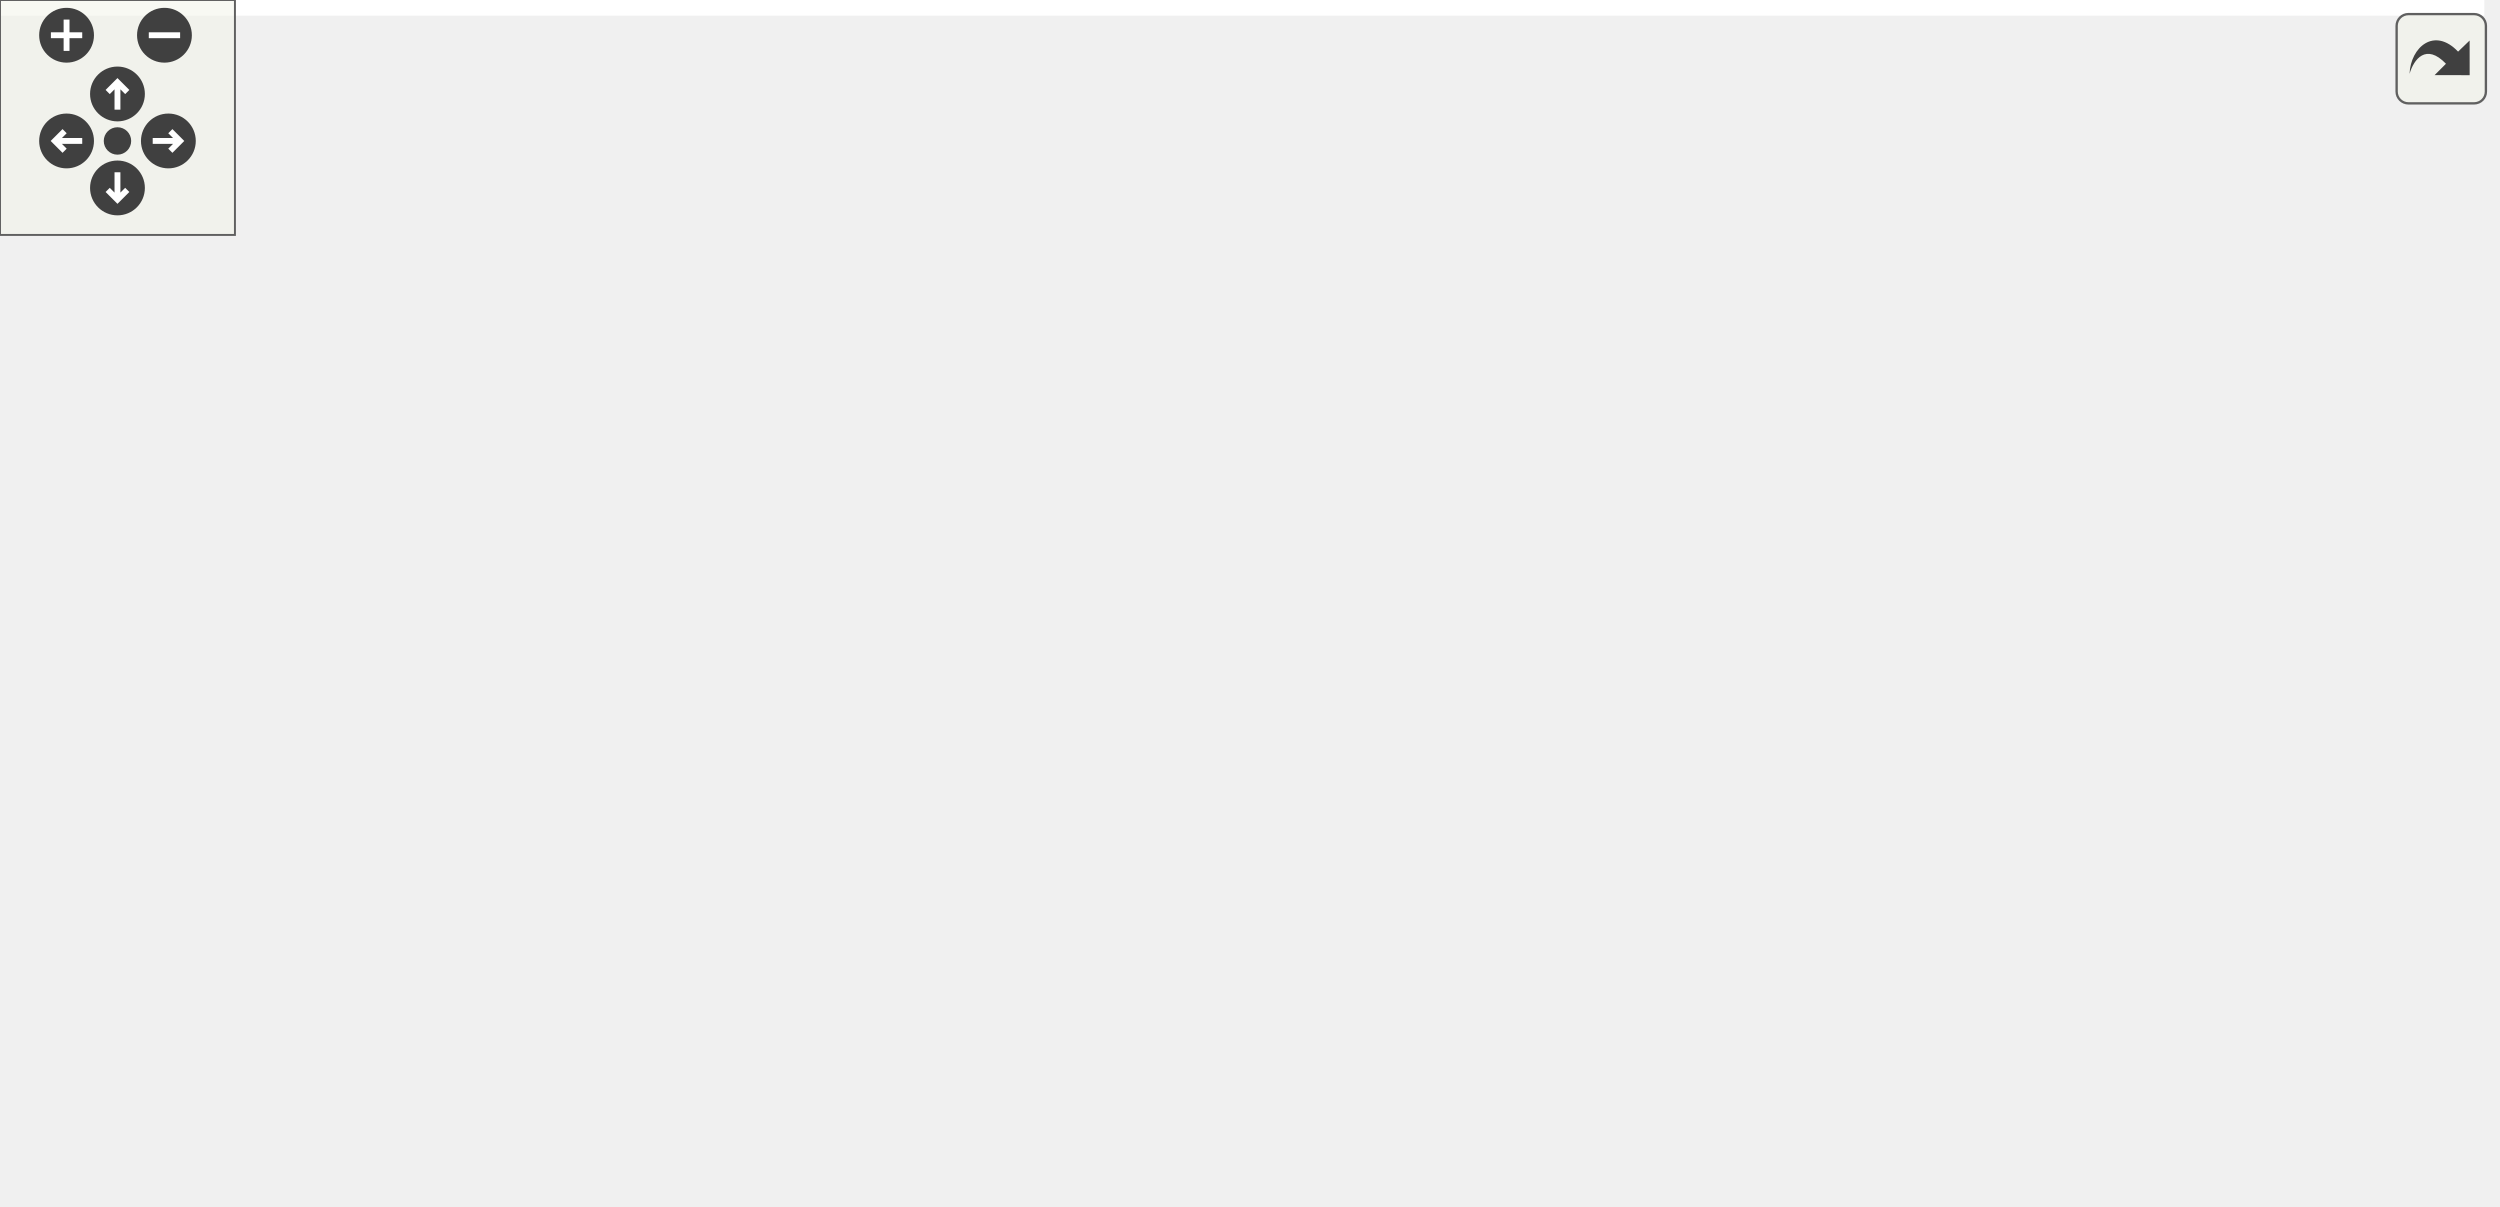
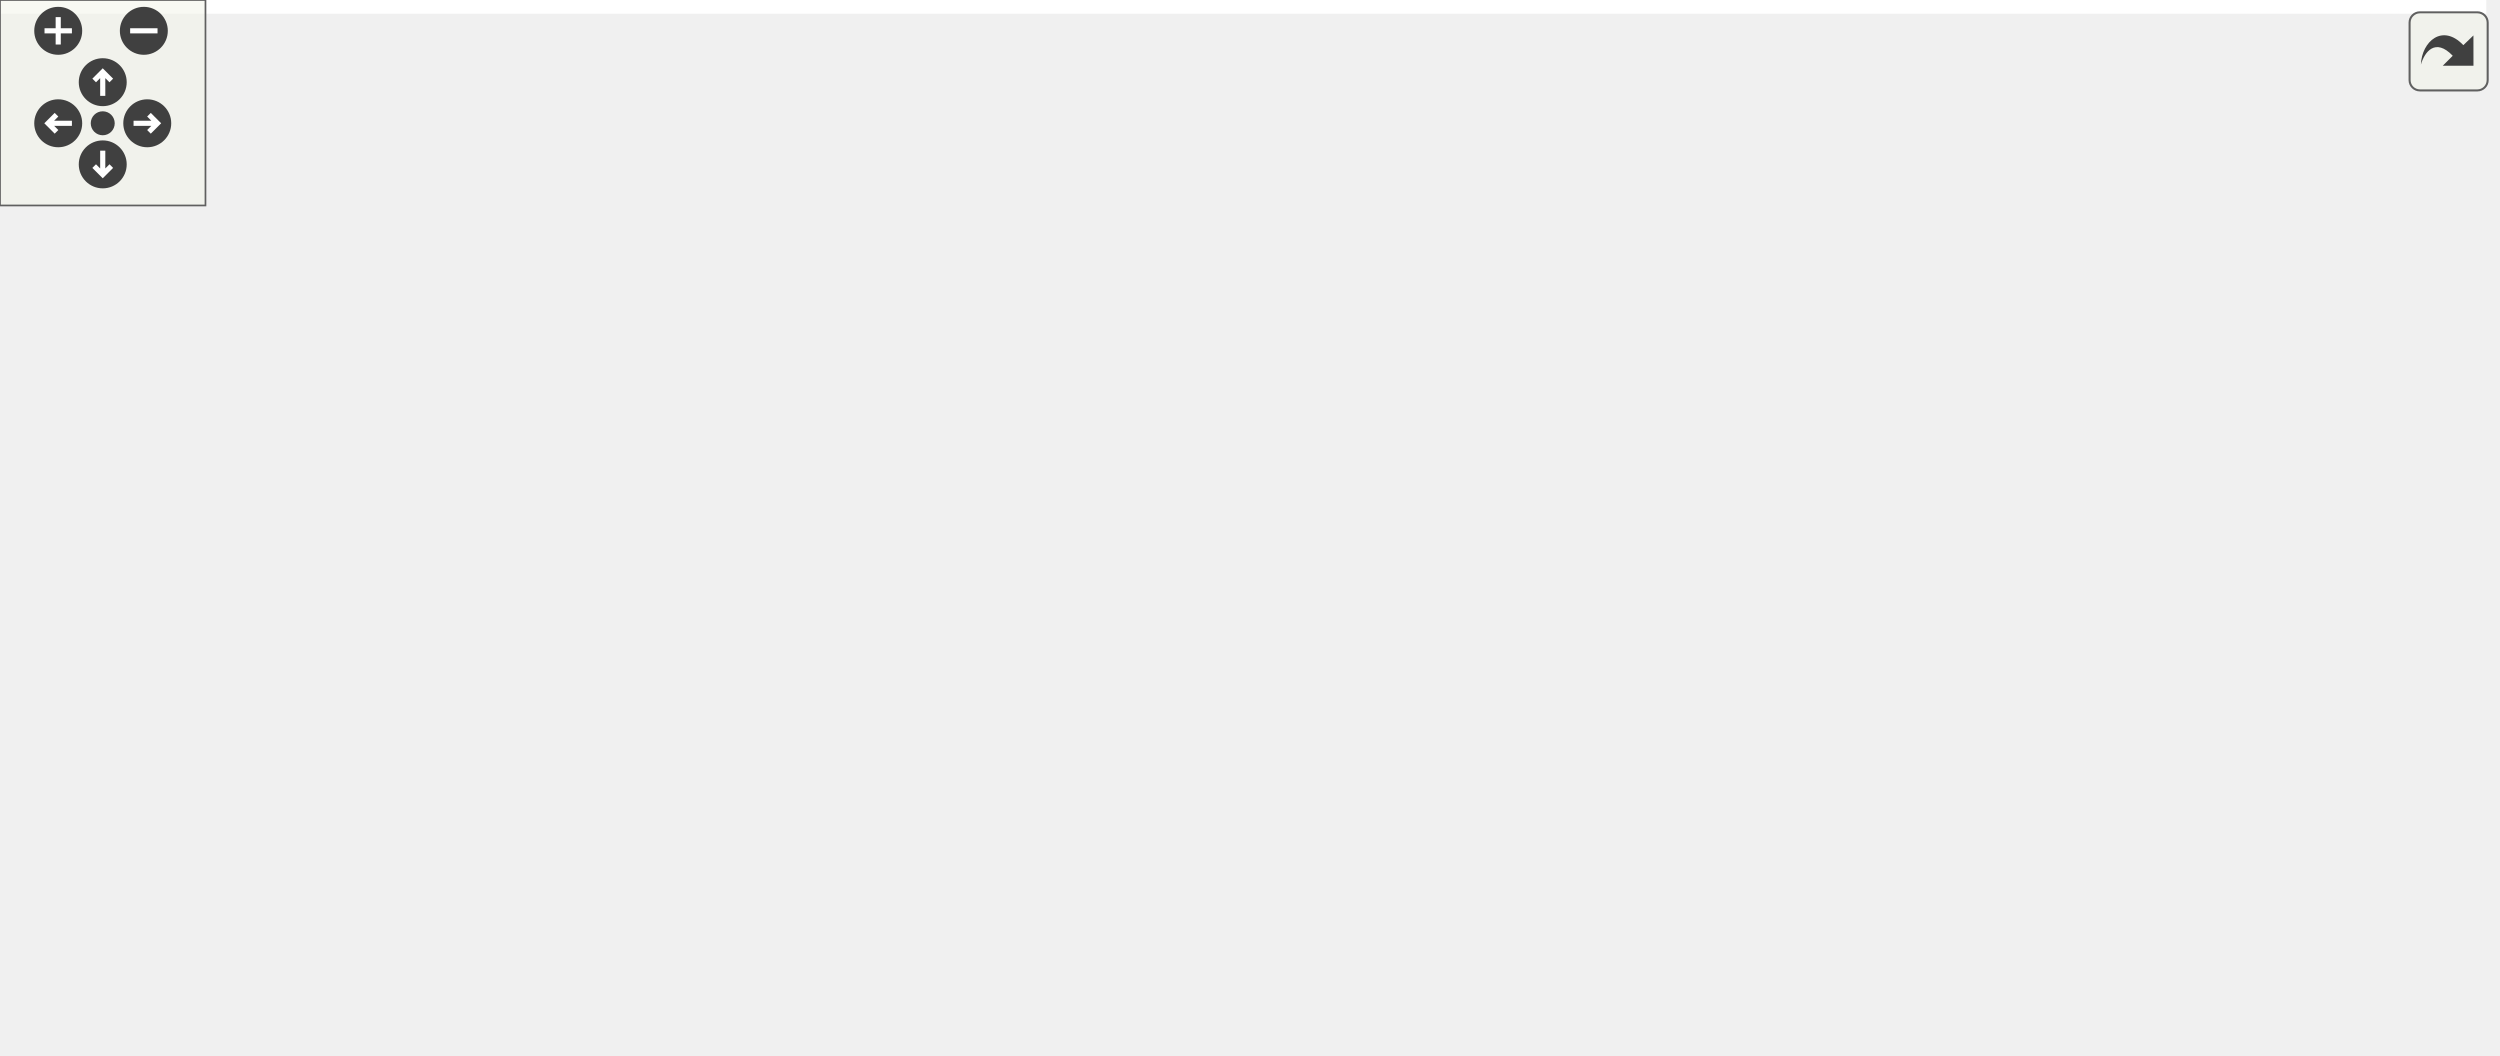
<svg xmlns="http://www.w3.org/2000/svg" xmlns:xlink="http://www.w3.org/1999/xlink" id="main" version="1.1" xml:space="preserve">
  <style type="text/css">
.edge:hover path { stroke: red; }
.edge:hover polygon { stroke: red; fill: red; }
</style>
  <defs>
    <circle id="rim" cx="0" cy="0" r="7" />
    <circle id="rim2" cx="0" cy="0" r="3.5" />
    <g id="zoomPlus">
      <use xlink:href="#rim" fill="#404040">
        <set attributeName="fill" to="#808080" begin="zoomplus.mouseover" end="zoomplus.mouseout" />
      </use>
      <path d="M-4,0h8M0,-4v8" fill="none" stroke="white" stroke-width="1.5" pointer-events="none" />
    </g>
    <g id="zoomMin">
      <use xlink:href="#rim" fill="#404040">
        <set attributeName="fill" to="#808080" begin="zoomminus.mouseover" end="zoomminus.mouseout" />
      </use>
      <path d="M-4,0h8" fill="none" stroke="white" stroke-width="1.5" pointer-events="none" />
    </g>
    <g id="dirArrow">
      <path fill="none" stroke="white" stroke-width="1.5" d="M0,-3.0v7 M-2.5,-0.5L0,-3.0L2.5,-0.5" />
    </g>
    <g id="resetDef">
      <use xlink:href="#rim2" fill="#404040">
        <set attributeName="fill" to="#808080" begin="reset.mouseover" end="reset.mouseout" />
      </use>
    </g>
  </defs>
  <svg id="graph" class="graph">
    <g id="viewport">
-       <polygon fill="white" stroke="none" points="-4,4 -4,-248 634.482,-248 634.482,4 -4,4" />
+       <polygon fill="white" stroke="none" points="-4,4 -4,-248 726.018,-248 726.018,4 -4,4" />
      <g id="node1" class="node">
-         <polygon fill="#bfbfbf" stroke="black" points="393,-224.5 393,-243.5 467,-243.5 467,-224.5 393,-224.5" />
-         <text text-anchor="middle" x="430" y="-231.5" font-family="Helvetica,sans-Serif" font-size="10.00">src/vmhost.h</text>
+         <polygon fill="#bfbfbf" stroke="black" points="435,-224.5 435,-243.5 509,-243.5 509,-224.5 435,-224.5" />
+         <text text-anchor="middle" x="472" y="-231.5" font-family="Helvetica,sans-Serif" font-size="10.00">src/vmhost.h</text>
      </g>
      <g id="node2" class="node">
        <g id="a_node2">
          <a xlink:href="accumulator_8h.html" target="_top" xlink:title="header file for the accumulator ">
-             <polygon fill="white" stroke="black" points="293.5,-168.5 293.5,-187.5 388.5,-187.5 388.5,-168.5 293.5,-168.5" />
-             <text text-anchor="middle" x="341" y="-175.5" font-family="Helvetica,sans-Serif" font-size="10.00">src/accumulator.h</text>
+             <polygon fill="white" stroke="black" points="333.5,-168.5 333.5,-187.5 428.5,-187.5 428.5,-168.5 333.5,-168.5" />
+             <text text-anchor="middle" x="381" y="-175.5" font-family="Helvetica,sans-Serif" font-size="10.00">src/accumulator.h</text>
          </a>
        </g>
      </g>
      <g id="edge1" class="edge">
-         <path fill="none" stroke="midnightblue" d="M406.762,-218.901C390.442,-208.999 369.135,-196.071 355.264,-187.655" />
-         <polygon fill="midnightblue" stroke="midnightblue" points="405.336,-222.129 415.701,-224.324 408.967,-216.144 405.336,-222.129" />
-       </g>
-       <g id="node8" class="node">
-         <g id="a_node8">
+         <path fill="none" stroke="midnightblue" d="M448.706,-219.177C431.961,-209.241 409.9,-196.149 395.584,-187.655" />
+         <polygon fill="midnightblue" stroke="midnightblue" points="446.993,-222.231 457.379,-224.324 450.566,-216.211 446.993,-222.231" />
+       </g>
+       <g id="node9" class="node">
+         <g id="a_node9">
          <a xlink:href="vmhost__spec_8h.html" target="_top" xlink:title="spec/vmhost_spec.h">
-             <polygon fill="white" stroke="black" points="324.5,-56.5 324.5,-75.5 431.5,-75.5 431.5,-56.5 324.5,-56.5" />
-             <text text-anchor="middle" x="378" y="-63.5" font-family="Helvetica,sans-Serif" font-size="10.00">spec/vmhost_spec.h</text>
-           </a>
-         </g>
-       </g>
-       <g id="edge16" class="edge">
-         <path fill="none" stroke="midnightblue" d="M477.058,-222.922C547.165,-205.815 666.103,-167.467 620,-112 596.542,-83.778 495.635,-73.17 431.758,-69.244" />
-         <polygon fill="midnightblue" stroke="midnightblue" points="476.013,-219.573 467.094,-225.291 477.633,-226.383 476.013,-219.573" />
-       </g>
-       <g id="node10" class="node">
-         <g id="a_node10">
+             <polygon fill="white" stroke="black" points="466.5,-56.5 466.5,-75.5 573.5,-75.5 573.5,-56.5 466.5,-56.5" />
+             <text text-anchor="middle" x="520" y="-63.5" font-family="Helvetica,sans-Serif" font-size="10.00">spec/vmhost_spec.h</text>
+           </a>
+         </g>
+       </g>
+       <g id="edge17" class="edge">
+         <path fill="none" stroke="midnightblue" d="M519.203,-228.739C576.778,-220.715 671.762,-197.705 715,-132 749.82,-79.088 642.609,-68.301 573.584,-66.661" />
+         <polygon fill="midnightblue" stroke="midnightblue" points="518.723,-225.271 509.256,-230.028 519.623,-232.213 518.723,-225.271" />
+       </g>
+       <g id="node11" class="node">
+         <g id="a_node11">
          <a xlink:href="vmhost_8c.html" target="_top" xlink:title="virtual machine host receptor implementation ">
-             <polygon fill="white" stroke="black" points="537,-112.5 537,-131.5 611,-131.5 611,-112.5 537,-112.5" />
-             <text text-anchor="middle" x="574" y="-119.5" font-family="Helvetica,sans-Serif" font-size="10.00">src/vmhost.c</text>
-           </a>
-         </g>
-       </g>
-       <g id="edge14" class="edge">
-         <path fill="none" stroke="midnightblue" d="M449.483,-218.118C480.048,-194.769 538.301,-150.27 562.753,-131.591" />
-         <polygon fill="midnightblue" stroke="midnightblue" points="447.122,-215.517 441.299,-224.368 451.371,-221.079 447.122,-215.517" />
-       </g>
-       <g id="node12" class="node">
-         <g id="a_node12">
+             <polygon fill="white" stroke="black" points="632,-112.5 632,-131.5 706,-131.5 706,-112.5 632,-112.5" />
+             <text text-anchor="middle" x="669" y="-119.5" font-family="Helvetica,sans-Serif" font-size="10.00">src/vmhost.c</text>
+           </a>
+         </g>
+       </g>
+       <g id="edge15" class="edge">
+         <path fill="none" stroke="midnightblue" d="M496.273,-219.446C537.373,-196.497 619.516,-150.631 653.614,-131.591" />
+         <polygon fill="midnightblue" stroke="midnightblue" points="494.483,-216.437 487.458,-224.368 497.896,-222.549 494.483,-216.437" />
+       </g>
+       <g id="node13" class="node">
+         <g id="a_node13">
          <a xlink:href="receptor__spec_8h.html" target="_top" xlink:title="spec/receptor_spec.h">
            <polygon fill="white" stroke="black" points="0,-112.5 0,-131.5 110,-131.5 110,-112.5 0,-112.5" />
            <text text-anchor="middle" x="55" y="-119.5" font-family="Helvetica,sans-Serif" font-size="10.00">spec/receptor_spec.h</text>
          </a>
        </g>
      </g>
-       <g id="edge15" class="edge">
-         <path fill="none" stroke="midnightblue" d="M390.831,-221.51C315.256,-199.342 150.887,-151.127 84.095,-131.535" />
-         <polygon fill="midnightblue" stroke="midnightblue" points="390.306,-225.004 400.886,-224.46 392.276,-218.287 390.306,-225.004" />
+       <g id="edge16" class="edge">
+         <path fill="none" stroke="midnightblue" d="M429.725,-221.848C346.276,-199.835 162.007,-151.227 87.354,-131.535" />
+         <polygon fill="midnightblue" stroke="midnightblue" points="429.064,-225.294 439.626,-224.46 430.849,-218.525 429.064,-225.294" />
      </g>
      <g id="node3" class="node">
        <g id="a_node3">
          <a xlink:href="accumulator_8c.html" target="_top" xlink:title="implementation file for accumulator ">
-             <polygon fill="white" stroke="black" points="342.5,-112.5 342.5,-131.5 437.5,-131.5 437.5,-112.5 342.5,-112.5" />
-             <text text-anchor="middle" x="390" y="-119.5" font-family="Helvetica,sans-Serif" font-size="10.00">src/accumulator.c</text>
+             <polygon fill="white" stroke="black" points="518.5,-112.5 518.5,-131.5 613.5,-131.5 613.5,-112.5 518.5,-112.5" />
+             <text text-anchor="middle" x="566" y="-119.5" font-family="Helvetica,sans-Serif" font-size="10.00">src/accumulator.c</text>
          </a>
        </g>
      </g>
      <g id="edge2" class="edge">
-         <path fill="none" stroke="midnightblue" d="M356.034,-160.431C364.622,-150.967 375.043,-139.483 382.059,-131.751" />
-         <polygon fill="midnightblue" stroke="midnightblue" points="353.219,-158.325 349.091,-168.083 358.403,-163.029 353.219,-158.325" />
+         <path fill="none" stroke="midnightblue" d="M420.166,-165.568C455.065,-155.381 505.349,-140.703 536.823,-131.516" />
+         <polygon fill="midnightblue" stroke="midnightblue" points="418.933,-162.282 410.314,-168.444 420.894,-169.001 418.933,-162.282" />
      </g>
      <g id="node4" class="node">
        <g id="a_node4">
          <a xlink:href="ceptr_8c.html" target="_top" xlink:title="implements main() entry point for the ceptr node ">
-             <polygon fill="white" stroke="black" points="455.5,-112.5 455.5,-131.5 518.5,-131.5 518.5,-112.5 455.5,-112.5" />
-             <text text-anchor="middle" x="487" y="-119.5" font-family="Helvetica,sans-Serif" font-size="10.00">src/ceptr.c</text>
+             <polygon fill="white" stroke="black" points="166.5,-112.5 166.5,-131.5 229.5,-131.5 229.5,-112.5 166.5,-112.5" />
+             <text text-anchor="middle" x="198" y="-119.5" font-family="Helvetica,sans-Serif" font-size="10.00">src/ceptr.c</text>
          </a>
        </g>
      </g>
      <g id="edge3" class="edge">
-         <path fill="none" stroke="midnightblue" d="M373.699,-164.906C401.148,-154.754 439.668,-140.506 463.974,-131.516" />
-         <polygon fill="midnightblue" stroke="midnightblue" points="372.299,-161.692 364.134,-168.444 374.727,-168.257 372.299,-161.692" />
+         <path fill="none" stroke="midnightblue" d="M342.257,-165.568C307.735,-155.381 257.995,-140.703 226.861,-131.516" />
+         <polygon fill="midnightblue" stroke="midnightblue" points="341.421,-168.97 352.003,-168.444 343.403,-162.256 341.421,-168.97" />
      </g>
      <g id="node5" class="node">
        <g id="a_node5">
-           <a xlink:href="receptor_8c.html" target="_top" xlink:title="receptor implementation ">
-             <polygon fill="white" stroke="black" points="166.5,-112.5 166.5,-131.5 243.5,-131.5 243.5,-112.5 166.5,-112.5" />
-             <text text-anchor="middle" x="205" y="-119.5" font-family="Helvetica,sans-Serif" font-size="10.00">src/receptor.c</text>
+           <a xlink:href="process_8c.html" target="_top" xlink:title="implementation of ceptr processing: instructions and run tree reduction ">
+             <polygon fill="white" stroke="black" points="248,-112.5 248,-131.5 324,-131.5 324,-112.5 248,-112.5" />
+             <text text-anchor="middle" x="286" y="-119.5" font-family="Helvetica,sans-Serif" font-size="10.00">src/process.c</text>
          </a>
        </g>
      </g>
      <g id="edge4" class="edge">
-         <path fill="none" stroke="midnightblue" d="M309.865,-164.638C284.343,-154.504 248.891,-140.427 226.449,-131.516" />
-         <polygon fill="midnightblue" stroke="midnightblue" points="308.865,-168.006 319.45,-168.444 311.448,-161.5 308.865,-168.006" />
+         <path fill="none" stroke="midnightblue" d="M356.682,-163.177C339.201,-153.241 316.17,-140.149 301.226,-131.655" />
+         <polygon fill="midnightblue" stroke="midnightblue" points="355.313,-166.425 365.737,-168.324 358.773,-160.339 355.313,-166.425" />
      </g>
      <g id="node6" class="node">
        <g id="a_node6">
+           <a xlink:href="receptor_8c.html" target="_top" xlink:title="receptor implementation ">
+             <polygon fill="white" stroke="black" points="342.5,-112.5 342.5,-131.5 419.5,-131.5 419.5,-112.5 342.5,-112.5" />
+             <text text-anchor="middle" x="381" y="-119.5" font-family="Helvetica,sans-Serif" font-size="10.00">src/receptor.c</text>
+           </a>
+         </g>
+       </g>
+       <g id="edge5" class="edge">
+         <path fill="none" stroke="midnightblue" d="M381,-157.805C381,-148.91 381,-138.78 381,-131.751" />
+         <polygon fill="midnightblue" stroke="midnightblue" points="377.5,-158.083 381,-168.083 384.5,-158.083 377.5,-158.083" />
+       </g>
+       <g id="node7" class="node">
+         <g id="a_node7">
          <a xlink:href="shell_8h.html" target="_top" xlink:title="command line shell receptor header files ">
-             <polygon fill="white" stroke="black" points="262,-112.5 262,-131.5 324,-131.5 324,-112.5 262,-112.5" />
-             <text text-anchor="middle" x="293" y="-119.5" font-family="Helvetica,sans-Serif" font-size="10.00">src/shell.h</text>
-           </a>
-         </g>
-       </g>
-       <g id="edge5" class="edge">
-         <path fill="none" stroke="midnightblue" d="M326.272,-160.431C317.86,-150.967 307.651,-139.483 300.779,-131.751" />
-         <polygon fill="midnightblue" stroke="midnightblue" points="323.814,-162.934 333.074,-168.083 329.046,-158.284 323.814,-162.934" />
-       </g>
-       <g id="edge9" class="edge">
-         <path fill="none" stroke="midnightblue" d="M387.803,-166.153C431.827,-155.95 496.847,-140.881 537.253,-131.516" />
-         <polygon fill="midnightblue" stroke="midnightblue" points="386.871,-162.776 377.92,-168.444 388.452,-169.595 386.871,-162.776" />
-       </g>
-       <g id="node11" class="node">
-         <g id="a_node11">
+             <polygon fill="white" stroke="black" points="438,-112.5 438,-131.5 500,-131.5 500,-112.5 438,-112.5" />
+             <text text-anchor="middle" x="469" y="-119.5" font-family="Helvetica,sans-Serif" font-size="10.00">src/shell.h</text>
+           </a>
+         </g>
+       </g>
+       <g id="edge6" class="edge">
+         <path fill="none" stroke="midnightblue" d="M403.977,-162.901C420.113,-152.999 441.181,-140.071 454.896,-131.655" />
+         <polygon fill="midnightblue" stroke="midnightblue" points="401.831,-160.111 395.139,-168.324 405.493,-166.077 401.831,-160.111" />
+       </g>
+       <g id="edge10" class="edge">
+         <path fill="none" stroke="midnightblue" d="M437.265,-166.57C486.116,-157.496 558.747,-143.961 622,-132 625.184,-131.398 628.488,-130.77 631.803,-130.139" />
+         <polygon fill="midnightblue" stroke="midnightblue" points="436.406,-163.169 427.213,-168.436 437.684,-170.052 436.406,-163.169" />
+       </g>
+       <g id="node12" class="node">
+         <g id="a_node12">
          <a xlink:href="accumulator__spec_8h_source.html" target="_top" xlink:title="spec/accumulator_spec.h">
            <polygon fill="white" stroke="black" points="83,-56.5 83,-75.5 211,-75.5 211,-56.5 83,-56.5" />
            <text text-anchor="middle" x="147" y="-63.5" font-family="Helvetica,sans-Serif" font-size="10.00">spec/accumulator_spec.h</text>
          </a>
        </g>
      </g>
-       <g id="edge10" class="edge">
-         <path fill="none" stroke="midnightblue" d="M283.234,-169.922C235.849,-162.889 173.922,-150.466 157,-132 142.807,-116.512 143.85,-89.709 145.56,-75.857" />
-         <polygon fill="midnightblue" stroke="midnightblue" points="283.01,-173.426 293.406,-171.384 284.006,-166.497 283.01,-173.426" />
-       </g>
-       <g id="edge12" class="edge">
-         <path fill="none" stroke="midnightblue" d="M285.586,-166.537C231.534,-156.332 150.329,-140.999 100.106,-131.516" />
-         <polygon fill="midnightblue" stroke="midnightblue" points="285.207,-170.027 295.682,-168.444 286.505,-163.149 285.207,-170.027" />
-       </g>
-       <g id="node7" class="node">
-         <g id="a_node7">
+       <g id="edge11" class="edge">
+         <path fill="none" stroke="midnightblue" d="M323.105,-172.797C264.492,-167.29 179.392,-155.437 157,-132 142.488,-116.81 143.671,-89.877 145.484,-75.928" />
+         <polygon fill="midnightblue" stroke="midnightblue" points="323.083,-176.309 333.357,-173.722 323.712,-169.338 323.083,-176.309" />
+       </g>
+       <g id="edge13" class="edge">
+         <path fill="none" stroke="midnightblue" d="M323.315,-167.445C261.818,-157.258 165.347,-141.278 106.379,-131.511" />
+         <polygon fill="midnightblue" stroke="midnightblue" points="322.81,-170.909 333.248,-169.09 323.954,-164.003 322.81,-170.909" />
+       </g>
+       <g id="node8" class="node">
+         <g id="a_node8">
          <a xlink:href="shell_8c.html" target="_top" xlink:title="implementation of a command line shell receptor ">
-             <polygon fill="white" stroke="black" points="245,-56.5 245,-75.5 307,-75.5 307,-56.5 245,-56.5" />
-             <text text-anchor="middle" x="276" y="-63.5" font-family="Helvetica,sans-Serif" font-size="10.00">src/shell.c</text>
-           </a>
-         </g>
-       </g>
-       <g id="edge6" class="edge">
-         <path fill="none" stroke="midnightblue" d="M287.143,-102.396C284.299,-93.362 281.017,-82.936 278.755,-75.751" />
-         <polygon fill="midnightblue" stroke="midnightblue" points="283.851,-103.596 290.193,-112.083 290.528,-101.493 283.851,-103.596" />
+             <polygon fill="white" stroke="black" points="387,-56.5 387,-75.5 449,-75.5 449,-56.5 387,-56.5" />
+             <text text-anchor="middle" x="418" y="-63.5" font-family="Helvetica,sans-Serif" font-size="10.00">src/shell.c</text>
+           </a>
+         </g>
      </g>
      <g id="edge7" class="edge">
-         <path fill="none" stroke="midnightblue" d="M315.194,-106.901C330.78,-96.999 351.13,-84.07 364.377,-75.654" />
-         <polygon fill="midnightblue" stroke="midnightblue" points="313.221,-104.007 306.657,-112.324 316.974,-109.916 313.221,-104.007" />
-       </g>
-       <g id="node9" class="node">
-         <g id="a_node9">
+         <path fill="none" stroke="midnightblue" d="M453.622,-104.718C444.633,-95.2 433.641,-83.561 426.265,-75.751" />
+         <polygon fill="midnightblue" stroke="midnightblue" points="451.168,-107.216 460.578,-112.083 456.257,-102.41 451.168,-107.216" />
+       </g>
+       <g id="edge8" class="edge">
+         <path fill="none" stroke="midnightblue" d="M484.378,-104.718C493.367,-95.2 504.359,-83.561 511.735,-75.751" />
+         <polygon fill="midnightblue" stroke="midnightblue" points="481.743,-102.41 477.422,-112.083 486.832,-107.216 481.743,-102.41" />
+       </g>
+       <g id="node10" class="node">
+         <g id="a_node10">
          <a xlink:href="ceptr__specs_8c.html" target="_top" xlink:title="implements a main() entry point for running all the tests ">
            <polygon fill="white" stroke="black" points="96,-0.5 96,-19.5 198,-19.5 198,-0.5 96,-0.5" />
            <text text-anchor="middle" x="147" y="-7.5" font-family="Helvetica,sans-Serif" font-size="10.00">spec/ceptr_specs.c</text>
          </a>
        </g>
      </g>
-       <g id="edge8" class="edge">
-         <path fill="none" stroke="midnightblue" d="M331.598,-54.153C287.953,-43.95 223.49,-28.881 183.431,-19.516" />
-         <polygon fill="midnightblue" stroke="midnightblue" points="330.863,-57.575 341.397,-56.444 332.457,-50.759 330.863,-57.575" />
-       </g>
-       <g id="edge11" class="edge">
+       <g id="edge9" class="edge">
+         <path fill="none" stroke="midnightblue" d="M456.275,-55.751C359.451,-41.72 257.77,-27.014 198.181,-18.398" />
+         <polygon fill="midnightblue" stroke="midnightblue" points="455.833,-59.223 466.232,-57.193 456.837,-52.295 455.833,-59.223" />
+       </g>
+       <g id="edge12" class="edge">
        <path fill="none" stroke="midnightblue" d="M147,-45.804C147,-36.91 147,-26.78 147,-19.751" />
        <polygon fill="midnightblue" stroke="midnightblue" points="143.5,-46.083 147,-56.083 150.5,-46.083 143.5,-46.083" />
      </g>
-       <g id="edge13" class="edge">
+       <g id="edge14" class="edge">
        <path fill="none" stroke="midnightblue" d="M56.852,-102.179C59.033,-88.245 63.763,-69.427 74,-56 86.998,-38.951 108.471,-26.844 124.772,-19.513" />
        <polygon fill="midnightblue" stroke="midnightblue" points="53.378,-101.751 55.593,-112.112 60.323,-102.631 53.378,-101.751" />
      </g>
    </g>
  </svg>
  <g id="navigator" transform="translate(0 0)" fill="#404254">
    <rect fill="#f2f5e9" fill-opacity="0.5" stroke="#606060" stroke-width=".5" x="0" y="0" width="60" height="60" />
    <use id="zoomplus" xlink:href="#zoomPlus" x="17" y="9" />
    <use id="zoomminus" xlink:href="#zoomMin" x="42" y="9" />
    <use id="reset" xlink:href="#resetDef" x="30" y="36" />
    <g id="arrowUp" xlink:href="#dirArrow" transform="translate(30 24)">
      <use xlink:href="#rim" fill="#404040">
        <set attributeName="fill" to="#808080" begin="arrowUp.mouseover" end="arrowUp.mouseout" />
      </use>
      <path fill="none" stroke="white" stroke-width="1.5" d="M0,-3.0v7 M-2.5,-0.5L0,-3.0L2.5,-0.5" />
    </g>
    <g id="arrowRight" xlink:href="#dirArrow" transform="rotate(90) translate(36 -43)">
      <use xlink:href="#rim" fill="#404040">
        <set attributeName="fill" to="#808080" begin="arrowRight.mouseover" end="arrowRight.mouseout" />
      </use>
      <path fill="none" stroke="white" stroke-width="1.5" d="M0,-3.0v7 M-2.5,-0.5L0,-3.0L2.5,-0.5" />
    </g>
    <g id="arrowDown" xlink:href="#dirArrow" transform="rotate(180) translate(-30 -48)">
      <use xlink:href="#rim" fill="#404040">
        <set attributeName="fill" to="#808080" begin="arrowDown.mouseover" end="arrowDown.mouseout" />
      </use>
      <path fill="none" stroke="white" stroke-width="1.5" d="M0,-3.0v7 M-2.5,-0.5L0,-3.0L2.5,-0.5" />
    </g>
    <g id="arrowLeft" xlink:href="#dirArrow" transform="rotate(270) translate(-36 17)">
      <use xlink:href="#rim" fill="#404040">
        <set attributeName="fill" to="#808080" begin="arrowLeft.mouseover" end="arrowLeft.mouseout" />
      </use>
      <path fill="none" stroke="white" stroke-width="1.5" d="M0,-3.0v7 M-2.5,-0.5L0,-3.0L2.5,-0.5" />
    </g>
  </g>
  <svg viewBox="0 0 15 15" width="100%" height="30px" preserveAspectRatio="xMaxYMin meet">
    <g id="arrow_out" transform="scale(0.3 0.3)">
      <a xlink:href="vmhost_8h__dep__incl_org.svg" target="_base">
        <rect id="button" ry="5" rx="5" y="6" x="6" height="38" width="38" fill="#f2f5e9" fill-opacity="0.5" stroke="#606060" stroke-width="1.0" />
        <path id="arrow" d="M 11.5,31.437 C 11.94,20.098 22.043,11.323 32.159,21.979 L 37.069,17.246 C 37.069,17.246 37.088,32 37.088,32 L 22.16,31.978 C 22.16,31.978 26.998,27.14 26.998,27.14 C 18.529,18.264 13.292,25.23 11.5,31.437 z" style="fill:#404040;" />
      </a>
    </g>
  </svg>
</svg>
